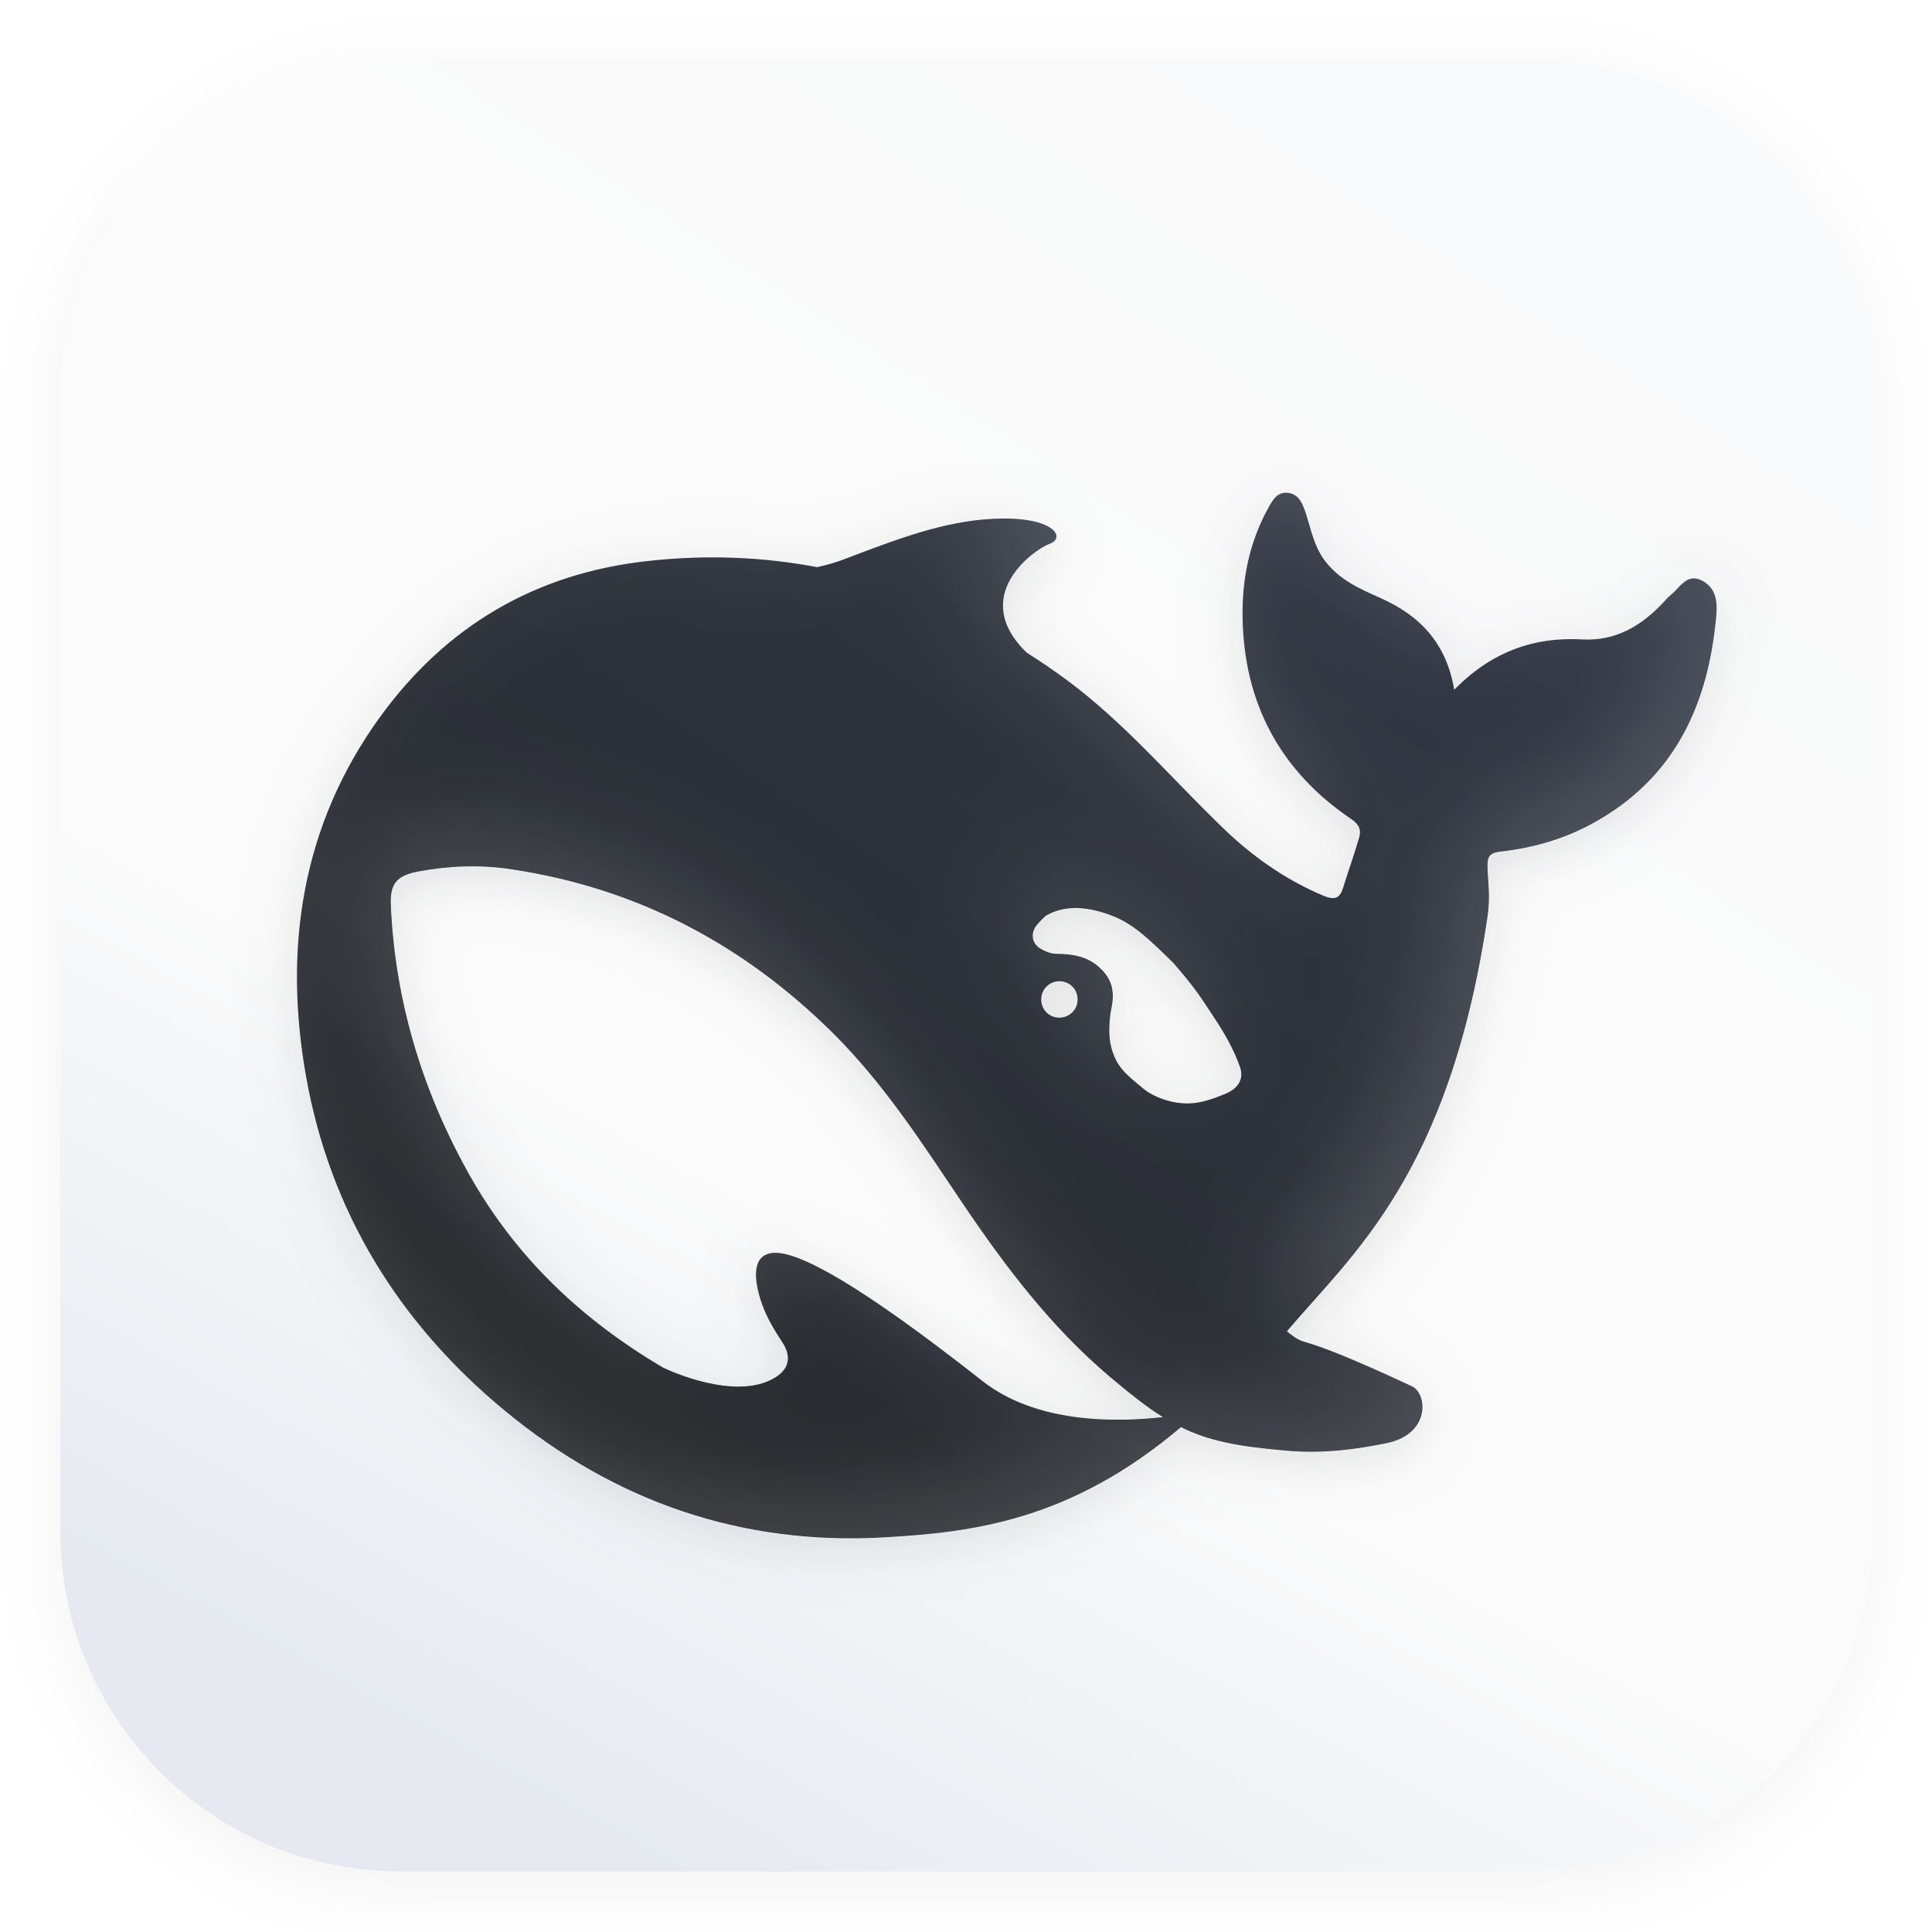
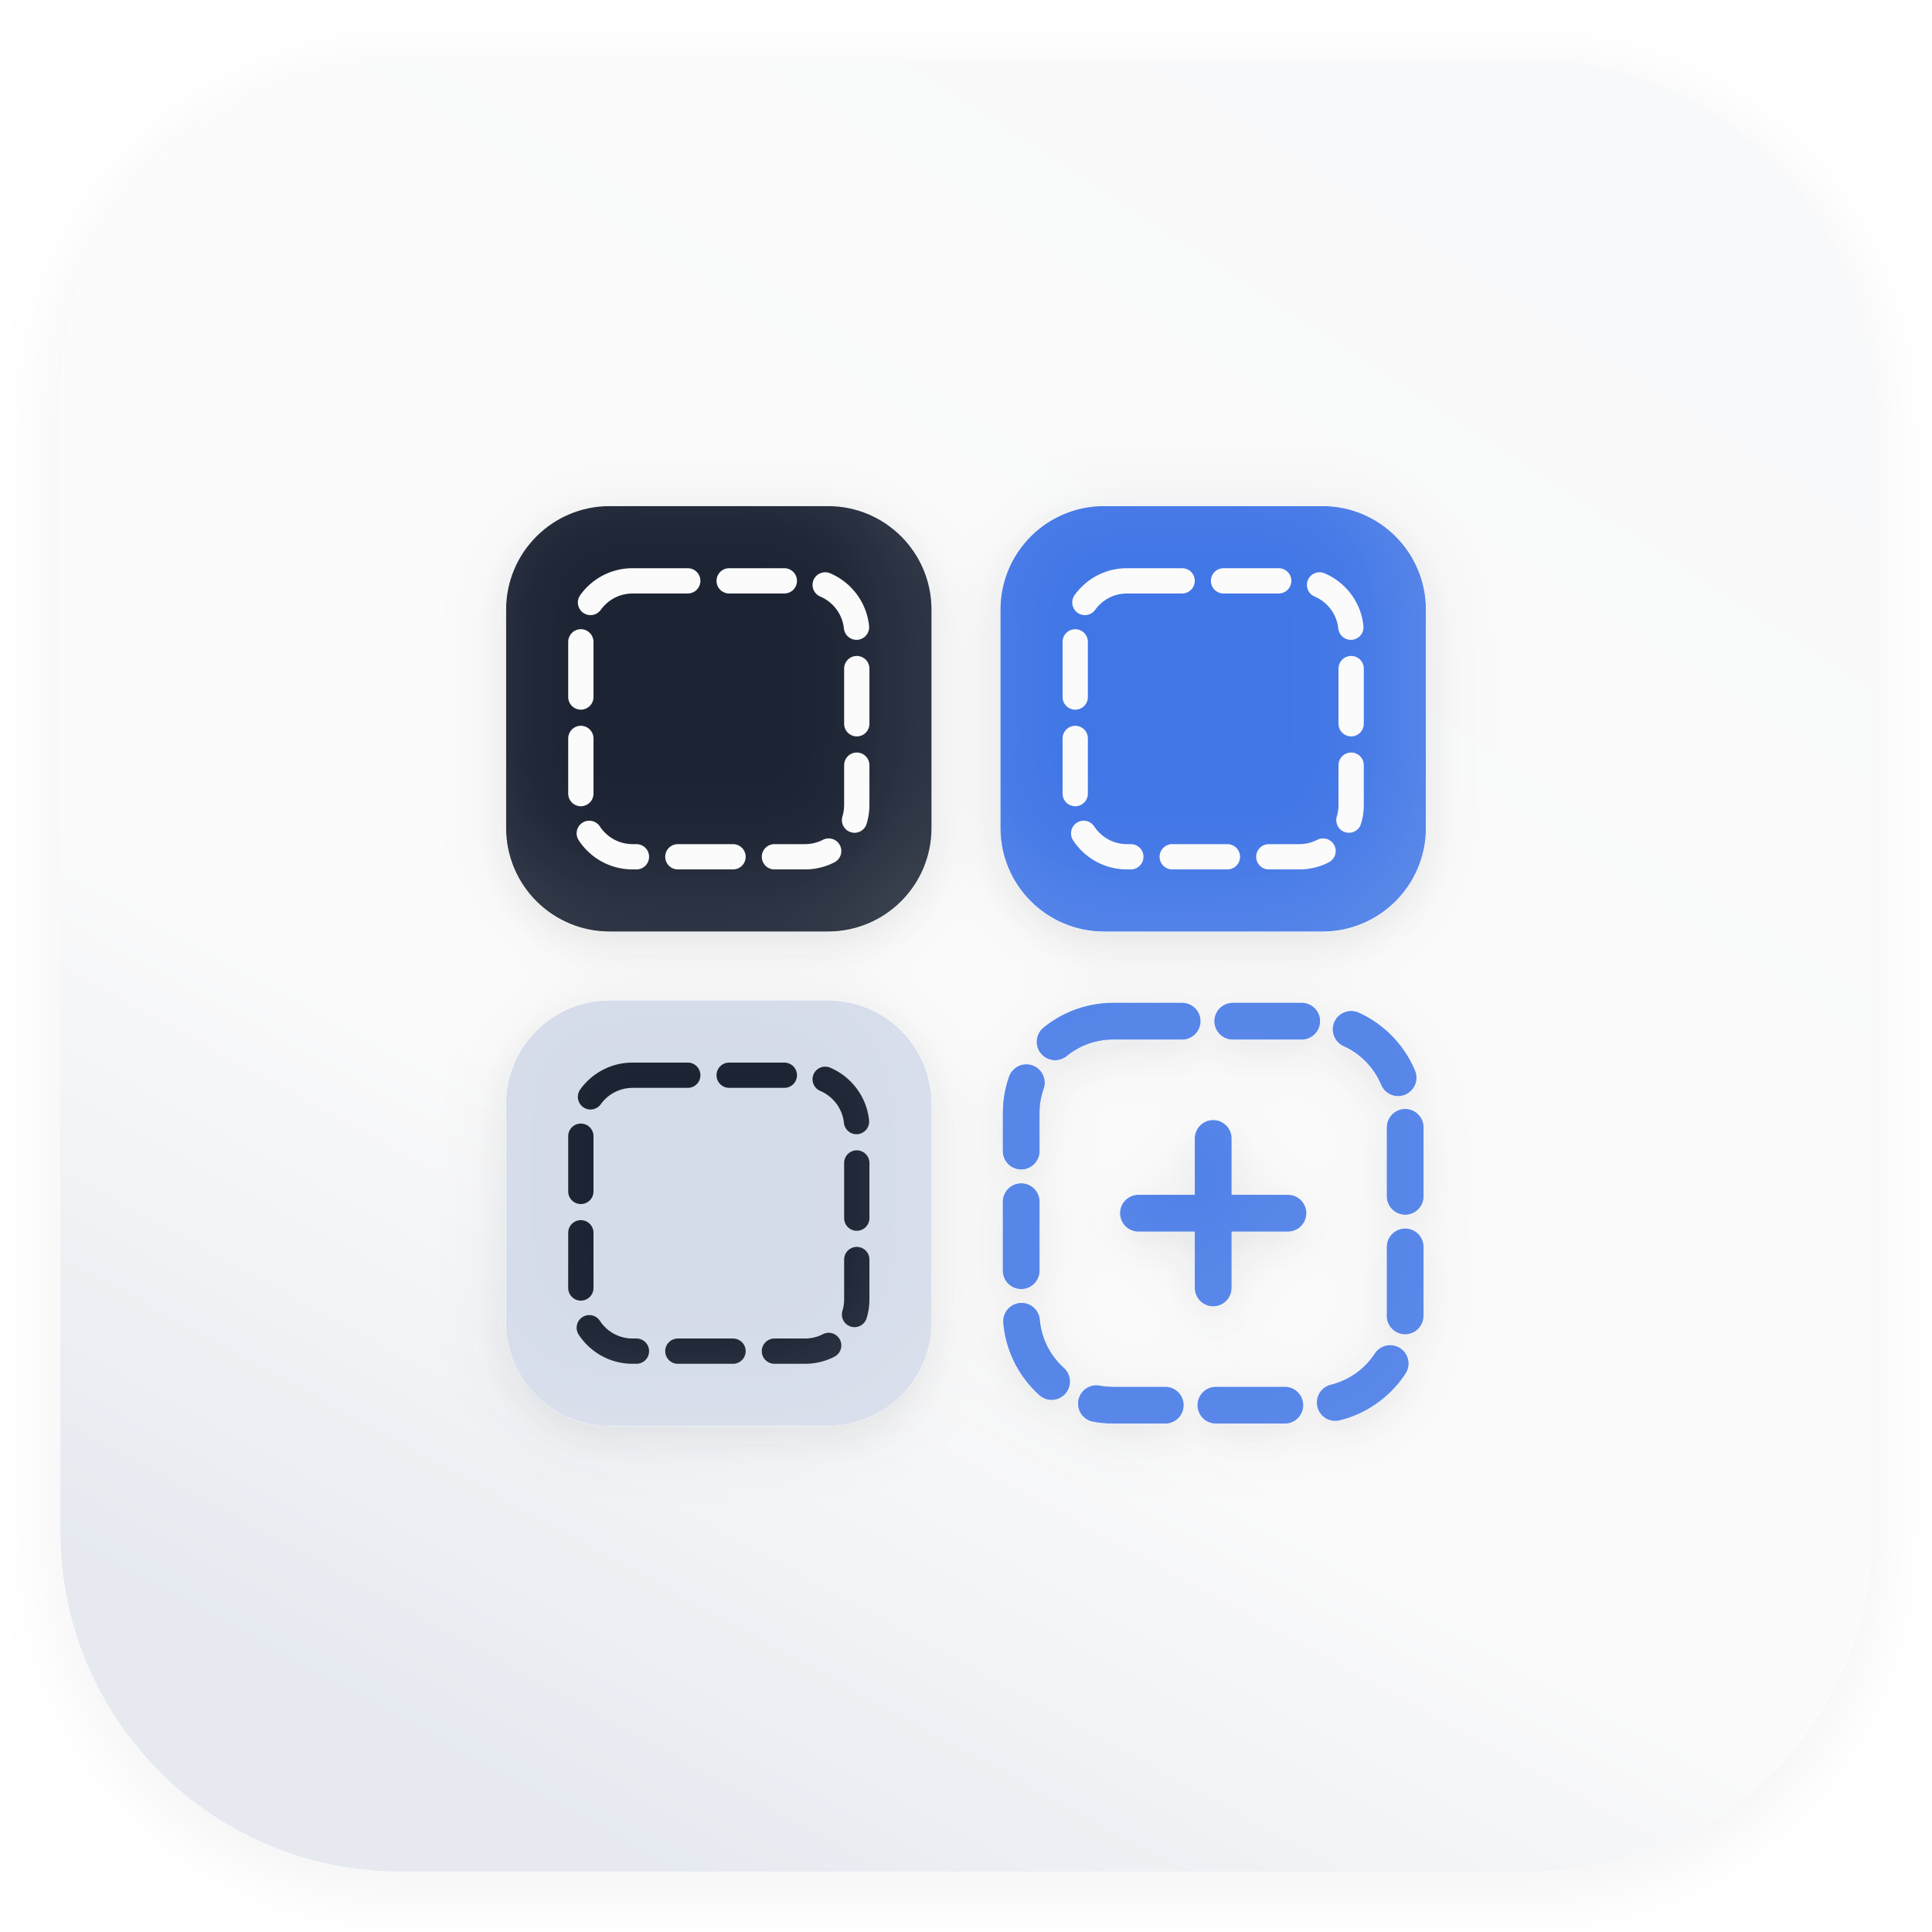
<svg xmlns="http://www.w3.org/2000/svg" width="1024" height="1024" viewBox="0 0 1024 1024" fill="none">
  <g transform="translate(32 32) scale(0.9375) translate(-40 -32)">
    <g filter="url(#filter0_d_1637_371)">
      <rect rx="192" width="1024" height="1024" transform="translate(40 32)" fill="#FBFBFB" />
      <rect rx="192" width="1024" height="1024" transform="translate(40 32)" fill="url(#paint0_linear_1637_371)" fill-opacity="0.4" />
      <rect rx="192" width="1024" height="1024" transform="translate(40 32)" fill="url(#paint1_linear_1637_371)" fill-opacity="0.8" />
      <g id="tray-glyph" filter="url(#filter1_ddi_1637_371)">
-         <path d="M968.002 326.025C959.5 321.85 955.842 329.804 950.865 333.835C949.162 335.143 947.722 336.834 946.283 338.393C933.859 351.673 919.336 360.407 900.376 359.363C872.649 357.804 848.963 366.525 828.035 387.759C823.586 361.583 808.812 345.951 786.313 335.936C774.536 330.729 762.64 325.51 754.401 314.186C748.645 306.112 747.074 297.127 744.195 288.274C742.36 282.936 740.538 277.465 734.385 276.554C727.718 275.51 725.103 281.112 722.476 285.803C712.006 304.95 707.952 326.039 708.349 347.405C709.26 395.463 729.54 433.742 769.823 460.962C774.404 464.094 775.579 467.212 774.14 471.771C771.394 481.153 768.119 490.257 765.241 499.639C763.406 505.624 760.66 506.933 754.256 504.329C732.154 495.08 713.049 481.417 696.175 464.874C667.524 437.138 641.633 406.536 609.325 382.566C601.733 376.964 594.154 371.758 586.298 366.802C553.33 334.773 590.616 308.464 599.251 305.333C608.282 302.082 602.393 290.877 573.214 291.009C544.048 291.141 517.364 300.906 483.353 313.935C478.389 315.891 473.147 317.318 467.786 318.494C436.917 312.64 404.873 311.332 371.377 315.111C308.332 322.141 257.975 351.964 220.953 402.876C176.471 464.081 166.014 533.624 178.835 606.153C192.302 682.594 231.291 745.887 291.194 795.372C353.328 846.68 424.876 871.813 506.498 866.99C556.076 864.122 611.279 857.489 673.532 804.74C689.23 812.55 705.708 815.681 733.052 818.02C754.111 819.976 774.391 816.976 790.076 813.726C814.674 808.519 812.971 785.726 804.072 781.564C731.995 747.962 747.826 761.638 733.435 750.565C770.06 707.198 825.263 662.139 846.85 516.156C848.553 504.567 847.114 497.273 846.85 487.892C846.718 482.157 848.025 479.95 854.574 479.303C872.623 477.215 890.156 472.273 906.238 463.42C952.938 437.892 971.765 395.965 976.215 345.7C976.875 338.01 976.083 330.069 967.976 326.039L968.002 326.025ZM561.067 778.432C491.222 723.477 457.343 705.374 443.347 706.154C430.263 706.933 432.626 721.918 435.505 731.682C438.515 741.315 442.436 747.962 447.929 756.418C451.718 762.021 454.346 770.345 444.14 776.609C421.641 790.549 382.533 771.918 380.698 771.006C335.174 744.182 297.109 708.757 270.293 660.316C244.389 613.698 229.35 563.685 226.868 510.302C226.208 497.406 230.01 492.847 242.831 490.508C259.704 487.376 277.106 486.729 293.98 489.2C365.264 499.625 425.959 531.523 476.844 582.052C505.878 610.831 527.861 645.213 550.491 678.815C574.561 714.492 600.452 748.49 633.42 776.358C645.066 786.122 654.348 793.548 663.247 799.019C636.431 802.018 591.698 802.666 561.08 778.445L561.067 778.432ZM594.55 562.905C594.55 557.171 599.132 552.625 604.888 552.625C606.195 552.625 607.371 552.876 608.414 553.273C609.853 553.801 611.16 554.581 612.203 555.744C614.038 557.567 615.081 560.17 615.081 562.905C615.081 568.64 610.5 573.185 604.743 573.185C598.987 573.185 594.537 568.627 594.537 562.905H594.55ZM698.539 616.301C691.871 619.037 685.19 621.375 678.787 621.64C668.845 622.155 657.992 618.125 652.103 613.17C642.953 605.479 636.404 601.185 633.658 587.773C632.483 582.039 633.13 573.185 634.186 568.111C636.536 557.171 633.922 550.141 626.212 543.759C619.927 538.553 611.952 537.112 603.185 537.112C599.911 537.112 596.914 535.685 594.682 534.509C591.025 532.686 588.015 528.127 590.893 522.525C591.804 520.701 596.254 516.275 597.297 515.495C609.206 508.716 622.937 510.936 635.625 516.01C647.403 520.833 656.288 529.686 669.109 542.186C682.193 557.289 684.543 561.465 692.003 572.789C697.892 581.642 703.252 590.759 706.909 601.185C709.128 607.699 706.249 613.038 698.539 616.288V616.301Z" fill="url(#paint2_linear_1637_371)" fill-opacity="0.9" />
+         <g transform="translate(240 232) scale(13)">
+           <rect x="4" y="4" width="18.5" height="18.5" rx="4.5" fill="#1C2434" />
+           <rect x="7.25" y="7.25" width="12" height="12" rx="2.25" stroke="#FBFBFB" stroke-width="1.1" stroke-dasharray="2.4 1.8" stroke-linecap="round" />
+           <rect x="25.5" y="4" width="18.5" height="18.5" rx="4.5" fill="#4176E6" />
+           <rect x="28.75" y="7.25" width="12" height="12" rx="2.25" stroke="#FBFBFB" stroke-width="1.1" stroke-dasharray="2.4 1.8" stroke-linecap="round" />
+           <rect x="4" y="25.5" width="18.5" height="18.5" rx="4.5" fill="#D4DBE9" />
+           <rect x="7.25" y="28.75" width="12" height="12" rx="2.25" stroke="#1C2434" stroke-width="1.1" stroke-dasharray="2.4 1.8" stroke-linecap="round" />
+           <rect x="26.4" y="26.4" width="16.7" height="16.7" rx="4" stroke="#4176E6" stroke-width="1.6" stroke-dasharray="3 2.2" stroke-linecap="round" />
+           <path d="M34.75 31.5v6.5M31.5 34.75h6.5" stroke="#4176E6" stroke-width="1.6" stroke-linecap="round" />
+         </g>
      </g>
    </g>
  </g>
  <defs>
    <filter id="filter0_d_1637_371" x="-8" y="-16" width="1120" height="1120" filterUnits="userSpaceOnUse" color-interpolation-filters="sRGB">
      <feFlood flood-opacity="0" result="BackgroundImageFix" />
      <feColorMatrix in="SourceAlpha" type="matrix" values="0 0 0 0 0 0 0 0 0 0 0 0 0 0 0 0 0 0 127 0" result="hardAlpha" />
      <feOffset dy="8" />
      <feGaussianBlur stdDeviation="20" />
      <feComposite in2="hardAlpha" operator="out" />
      <feColorMatrix type="matrix" values="0 0 0 0 0 0 0 0 0 0 0 0 0 0 0 0 0 0 0.05 0" />
      <feBlend mode="normal" in2="BackgroundImageFix" result="effect1_dropShadow_1637_371" />
      <feBlend mode="normal" in="BackgroundImageFix" in2="effect1_dropShadow_1637_371" result="BackgroundImageFix" />
      <feBlend mode="normal" in="SourceGraphic" in2="BackgroundImageFix" result="shape" />
    </filter>
    <filter id="filter1_ddi_1637_371" x="133.744" y="240.427" width="882.652" height="671.147" filterUnits="userSpaceOnUse" color-interpolation-filters="sRGB">
      <feFlood flood-opacity="0" result="BackgroundImageFix" />
      <feColorMatrix in="SourceAlpha" type="matrix" values="0 0 0 0 0 0 0 0 0 0 0 0 0 0 0 0 0 0 127 0" result="hardAlpha" />
      <feOffset dy="4" />
      <feGaussianBlur stdDeviation="20" />
      <feComposite in2="hardAlpha" operator="out" />
      <feColorMatrix type="matrix" values="0 0 0 0 0.176 0 0 0 0 0.192 0 0 0 0 0.231 0 0 0 0.08 0" />
      <feBlend mode="normal" in2="BackgroundImageFix" result="effect1_dropShadow_1637_371" />
      <feColorMatrix in="SourceAlpha" type="matrix" values="0 0 0 0 0 0 0 0 0 0 0 0 0 0 0 0 0 0 127 0" result="hardAlpha" />
      <feOffset dy="8" />
      <feGaussianBlur stdDeviation="8" />
      <feComposite in2="hardAlpha" operator="out" />
      <feColorMatrix type="matrix" values="0 0 0 0 0.173 0 0 0 0 0.188 0 0 0 0 0.224 0 0 0 0.04 0" />
      <feBlend mode="normal" in2="effect1_dropShadow_1637_371" result="effect2_dropShadow_1637_371" />
      <feBlend mode="normal" in="SourceGraphic" in2="BackgroundImageFix" result="shape" />
      <feColorMatrix in="SourceAlpha" type="matrix" values="0 0 0 0 0 0 0 0 0 0 0 0 0 0 0 0 0 0 127 0" result="hardAlpha" />
      <feOffset dx="-16" dy="-20" />
      <feGaussianBlur stdDeviation="30" />
      <feComposite in2="hardAlpha" operator="arithmetic" k2="-1" k3="1" />
      <feColorMatrix type="matrix" values="0 0 0 0 1 0 0 0 0 1 0 0 0 0 1 0 0 0 0.15 0" />
      <feBlend mode="normal" in2="shape" result="effect3_innerShadow_1637_371" />
      <feBlend mode="normal" in="effect3_innerShadow_1637_371" in2="effect2_dropShadow_1637_371" result="effect3_innerShadow_1637_371" />
    </filter>
    <linearGradient id="paint0_linear_1637_371" x1="973.58" y1="1.59609e-05" x2="378.123" y2="917.86" gradientUnits="userSpaceOnUse">
      <stop offset="0.142" stop-color="#D4DBE9" />
      <stop offset="0.486" stop-color="#FBFBFB" />
    </linearGradient>
    <linearGradient id="paint1_linear_1637_371" x1="603.371" y1="445.063" x2="239.356" y2="1111.41" gradientUnits="userSpaceOnUse">
      <stop offset="0.363" stop-color="#FBFBFB" />
      <stop offset="0.83" stop-color="#E1E6EE" />
    </linearGradient>
    <linearGradient id="paint2_linear_1637_371" x1="849.855" y1="39.085" x2="331.636" y2="802.645" gradientUnits="userSpaceOnUse">
      <stop offset="0.086" stop-color="#1C2434" />
      <stop offset="1" stop-color="#0F1115" />
    </linearGradient>
  </defs>
</svg>
